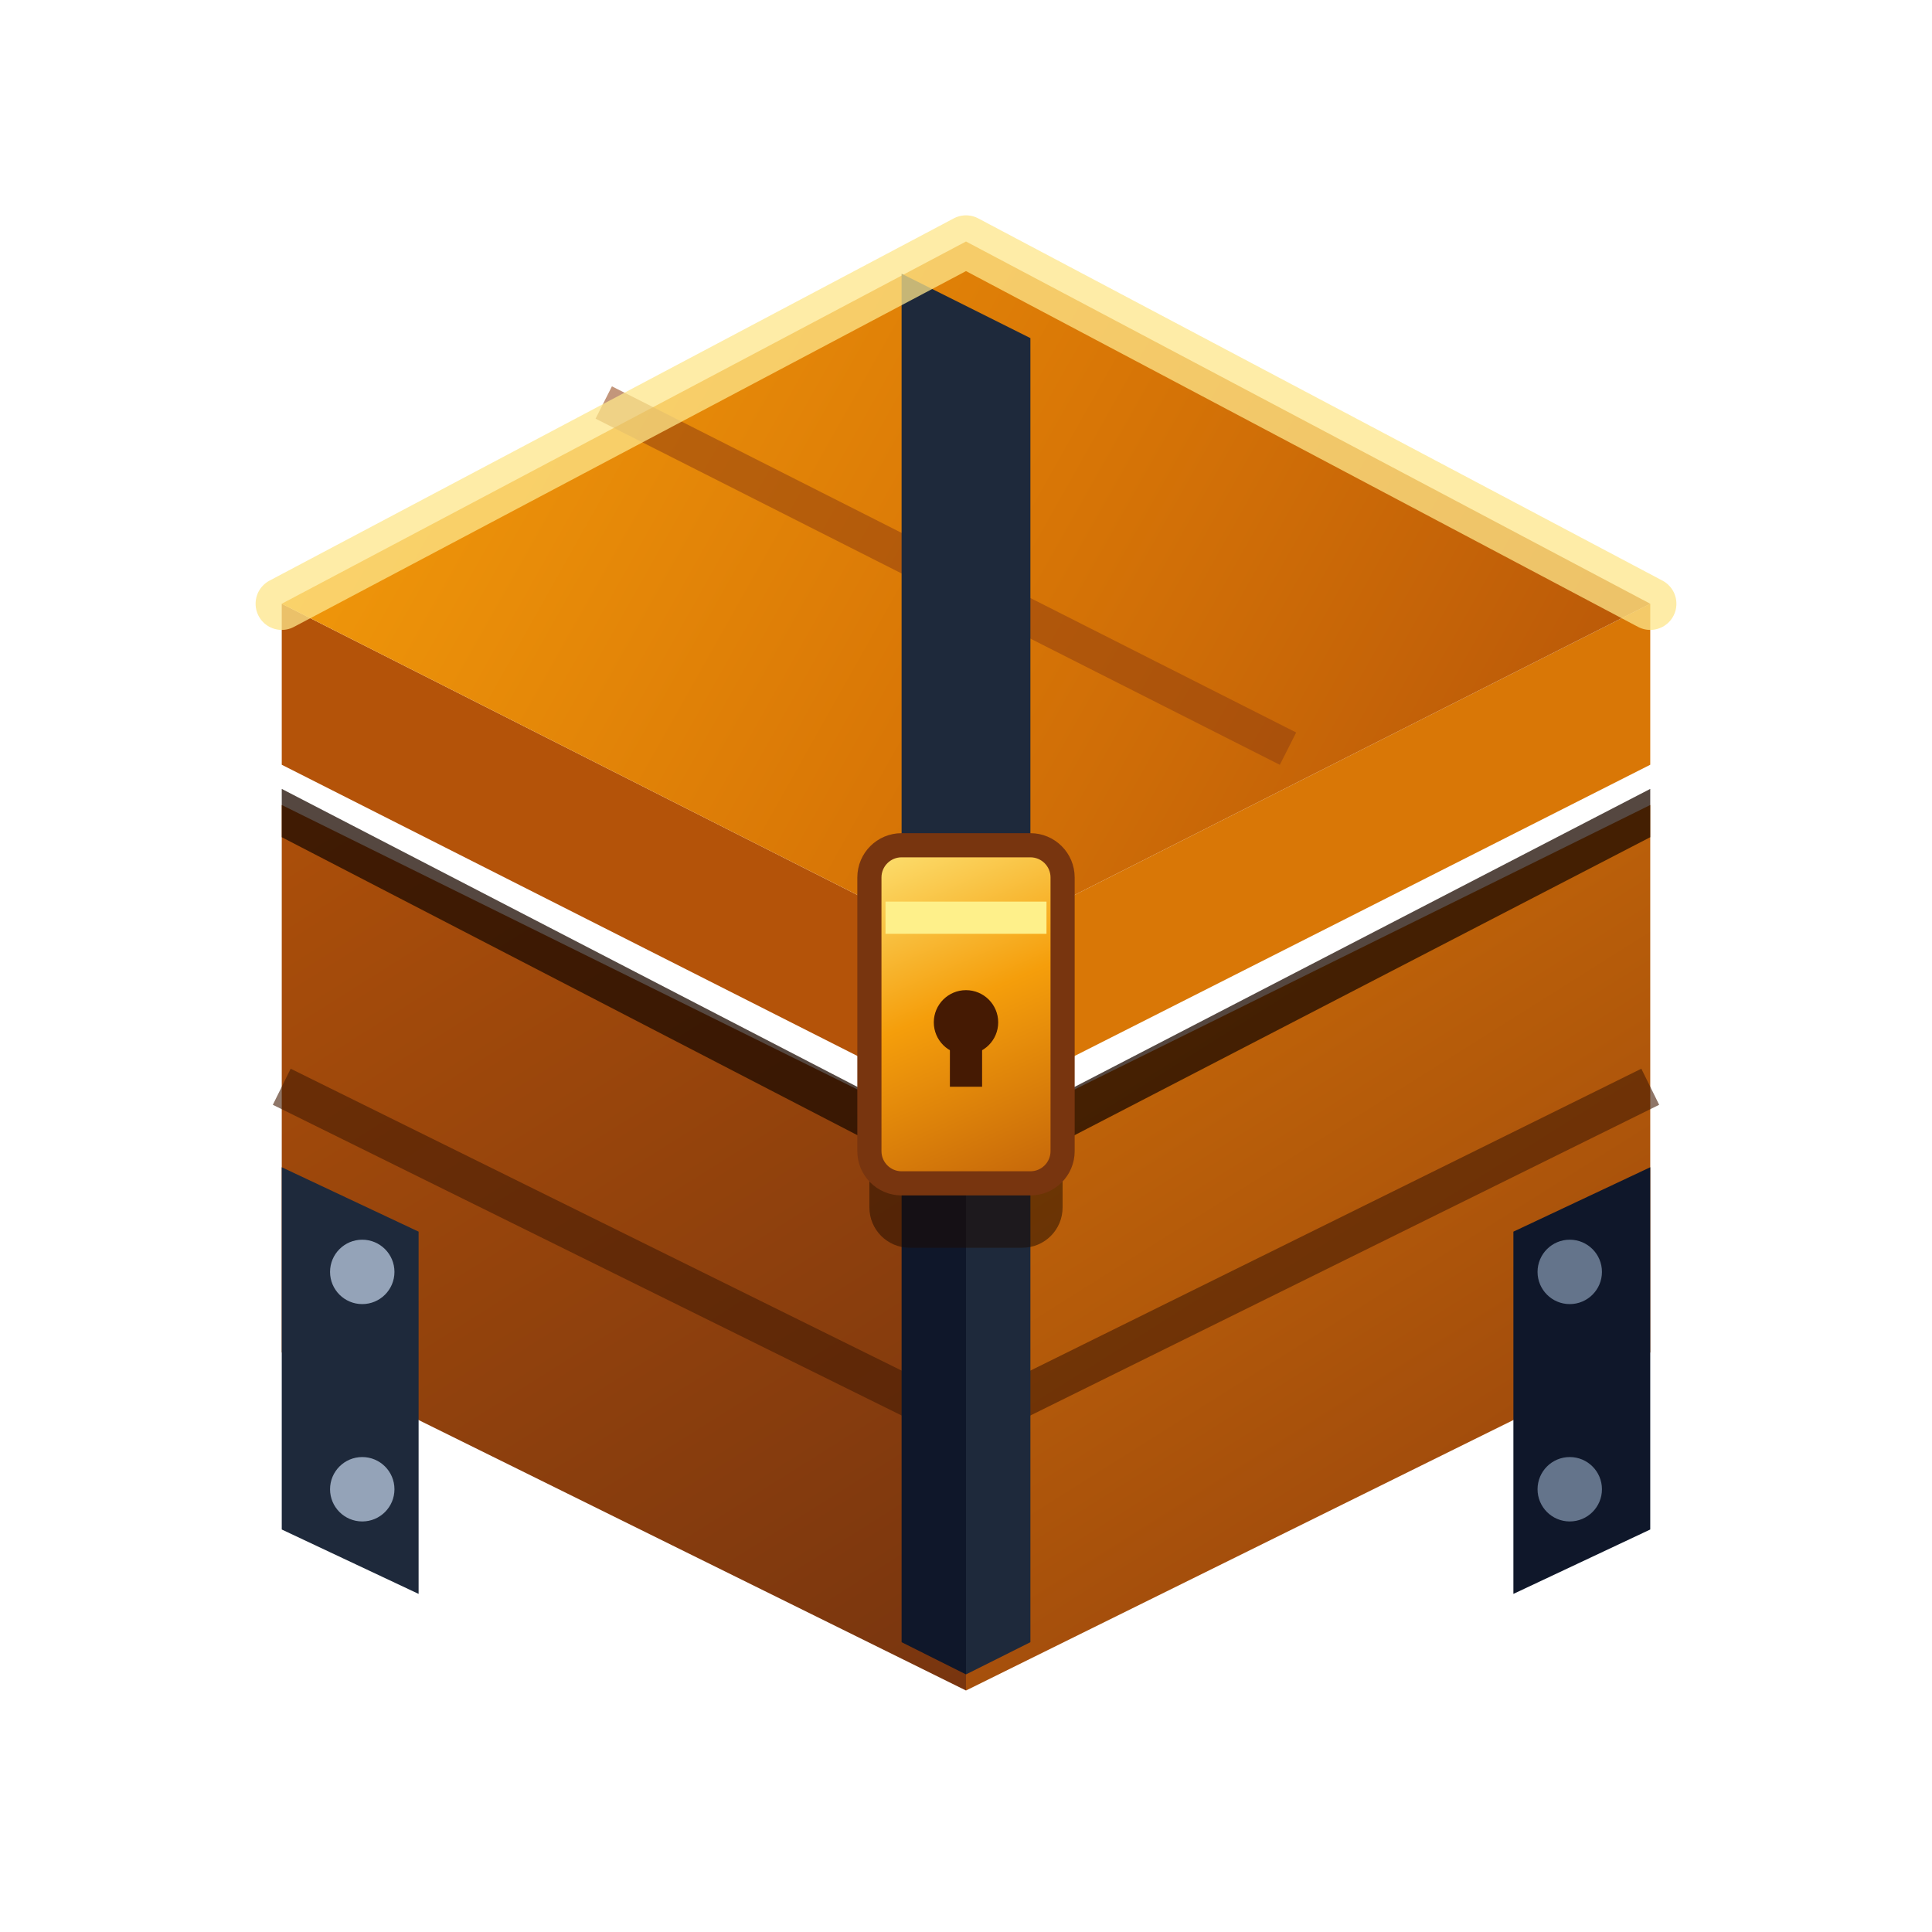
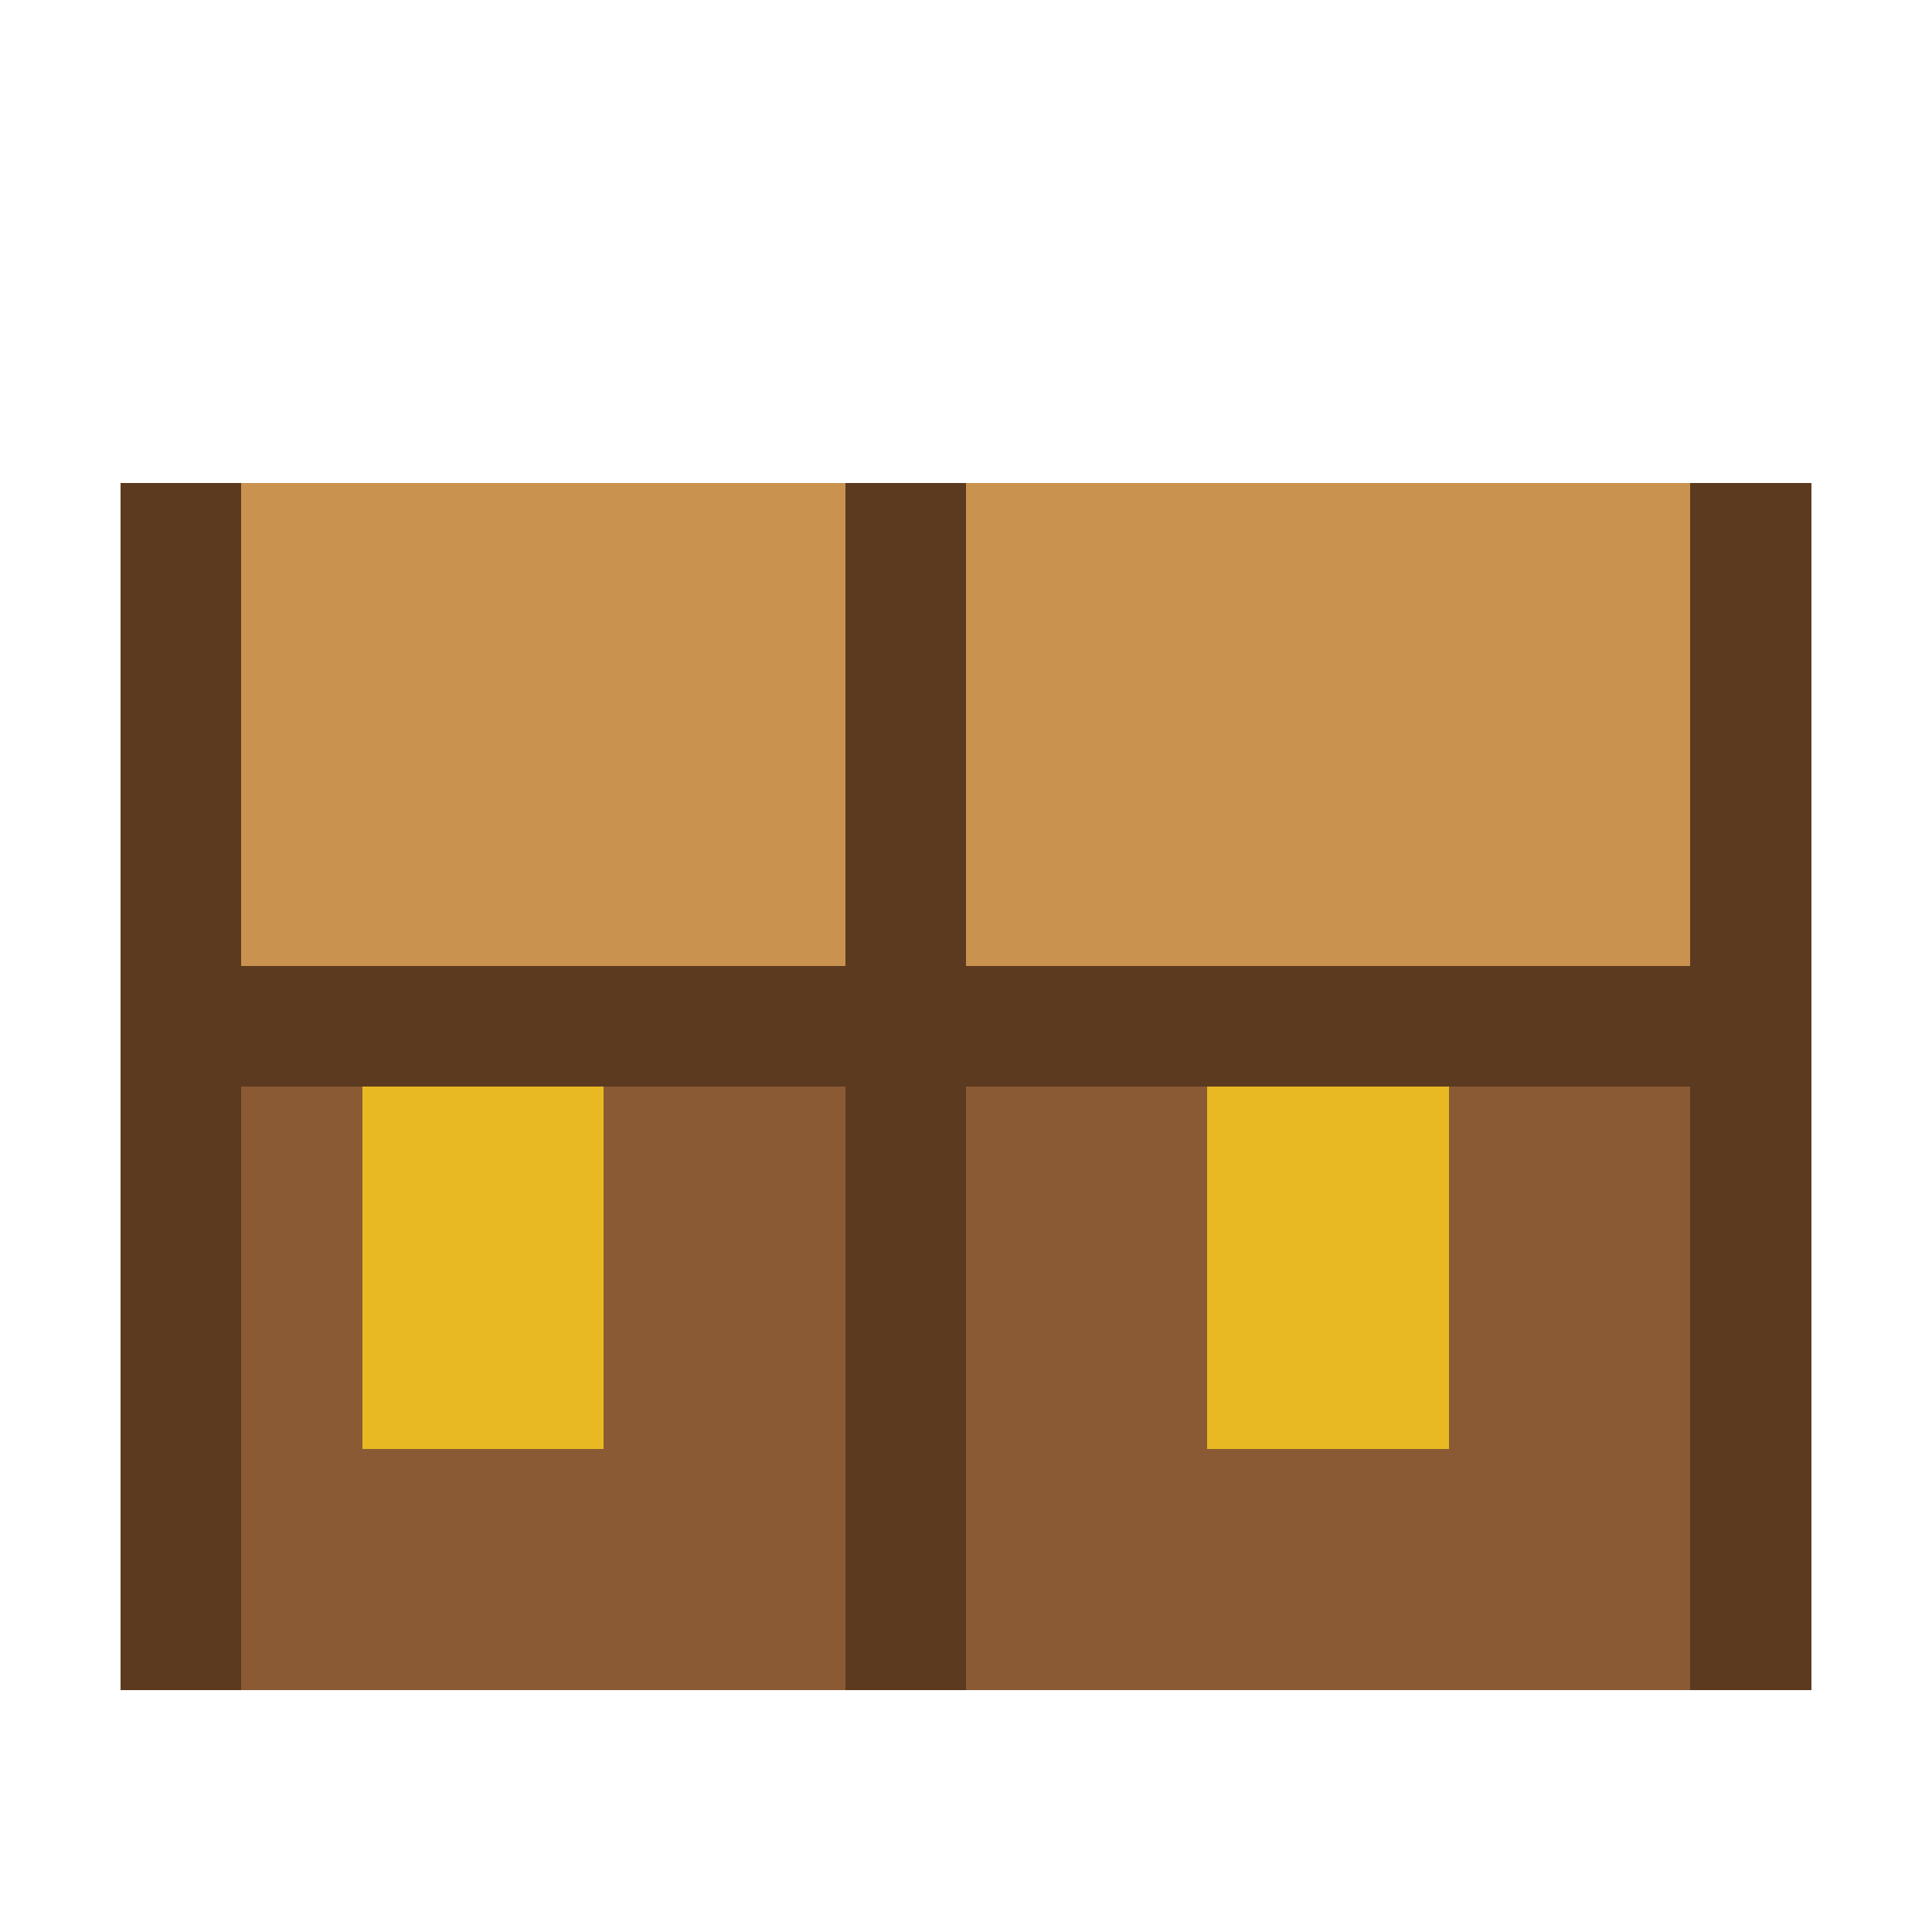
- <svg xmlns="http://www.w3.org/2000/svg" viewBox="0 0 24 24" fill="none">
-   <defs>
-     <linearGradient id="c-oak-top" x1="4" y1="3" x2="20" y2="12" gradientUnits="userSpaceOnUse">
-       <stop offset="0%" stop-color="#F59E0B" />
-       <stop offset="50%" stop-color="#D97706" />
-       <stop offset="100%" stop-color="#B45309" />
-     </linearGradient>
-     <linearGradient id="c-oak-l" x1="3.5" y1="7.5" x2="12" y2="21" gradientUnits="userSpaceOnUse">
-       <stop offset="0%" stop-color="#B45309" />
-       <stop offset="100%" stop-color="#78350F" />
-     </linearGradient>
-     <linearGradient id="c-oak-r" x1="12" y1="7.5" x2="20.5" y2="21" gradientUnits="userSpaceOnUse">
-       <stop offset="0%" stop-color="#D97706" />
-       <stop offset="100%" stop-color="#92400E" />
-     </linearGradient>
-     <linearGradient id="c-brass" x1="10.8" y1="10" x2="13.2" y2="15.5" gradientUnits="userSpaceOnUse">
-       <stop offset="0%" stop-color="#FEF08A" />
-       <stop offset="45%" stop-color="#F59E0B" />
-       <stop offset="100%" stop-color="#B45309" />
-     </linearGradient>
-   </defs>
-   <path d="M3.5 10L12 14.2V21L3.5 16.8V10Z" fill="url(#c-oak-l)" />
-   <path d="M12 14.2L20.5 10V16.8L12 21V14.2Z" fill="url(#c-oak-r)" />
-   <path d="M3.5 13.5L12 17.7M12 17.7L20.5 13.5" stroke="#451A03" stroke-width="0.5" opacity="0.6" />
-   <path d="M3.5 14.5L5.2 15.3V19.8L3.5 19V14.5Z" fill="#1E293B" />
-   <path d="M20.5 14.5L18.8 15.3V19.8L20.5 19V14.5Z" fill="#0F172A" />
-   <circle cx="4.5" cy="15.8" r="0.4" fill="#94A3B8" />
-   <circle cx="4.5" cy="18.5" r="0.4" fill="#94A3B8" />
-   <circle cx="19.5" cy="15.8" r="0.4" fill="#64748B" />
-   <circle cx="19.5" cy="18.5" r="0.4" fill="#64748B" />
-   <path d="M3.5 9.8L12 14.2L20.5 9.8V10.4L12 14.8L3.5 10.4Z" fill="#1C0A00" opacity="0.75" />
-   <path d="M3.5 7.5L12 11.8V13.8L3.5 9.5V7.5Z" fill="#B45309" />
-   <path d="M12 11.8L20.5 7.5V9.5L12 13.8V11.8Z" fill="#D97706" />
-   <path d="M12 3L20.5 7.5L12 11.8L3.5 7.5L12 3Z" fill="url(#c-oak-top)" />
-   <path d="M7.5 5L16 9.3" stroke="#92400E" stroke-width="0.45" opacity="0.55" />
-   <path d="M11.2 3.4L12.8 4.2V11.4L11.2 10.6Z" fill="#1E293B" />
-   <path d="M11.2 10.6L12 11V13.8L11.2 13.4Z" fill="#0F172A" />
-   <path d="M12 11L12.8 10.6V13.4L12 13.8Z" fill="#334155" />
-   <path d="M11.2 13.8L12 14.2V20.8L11.2 20.4Z" fill="#0F172A" />
-   <path d="M12 14.2L12.8 13.8V20.4L12 20.8Z" fill="#1E293B" />
-   <path d="M3.5 7.5L12 3L20.5 7.5" stroke="#FDE68A" stroke-width="0.65" stroke-linecap="round" stroke-linejoin="round" opacity="0.75" />
-   <rect x="10.8" y="11" width="2.4" height="4.5" rx="0.5" fill="#1C0A00" opacity="0.5" />
-   <rect x="10.8" y="10.5" width="2.4" height="4.2" rx="0.4" fill="url(#c-brass)" stroke="#78350F" stroke-width="0.3" />
-   <line x1="11" y1="11.4" x2="13" y2="11.4" stroke="#FEF08A" stroke-width="0.4" />
-   <circle cx="12" cy="12.7" r="0.4" fill="#451A03" />
-   <rect x="11.8" y="12.7" width="0.4" height="0.8" fill="#451A03" />
+ <svg xmlns="http://www.w3.org/2000/svg" viewBox="0 0 24 24" shape-rendering="crispEdges">
+   <rect x="1.5" y="6" width="1.500" height="1.500" fill="#5c3a20" />
+   <rect x="3" y="6" width="1.500" height="1.500" fill="#c9924f" />
+   <rect x="4.5" y="6" width="1.500" height="1.500" fill="#c9924f" />
+   <rect x="6" y="6" width="1.500" height="1.500" fill="#c9924f" />
+   <rect x="7.5" y="6" width="1.500" height="1.500" fill="#c9924f" />
+   <rect x="9" y="6" width="1.500" height="1.500" fill="#c9924f" />
+   <rect x="10.5" y="6" width="1.500" height="1.500" fill="#5c3a20" />
+   <rect x="12" y="6" width="1.500" height="1.500" fill="#c9924f" />
+   <rect x="13.5" y="6" width="1.500" height="1.500" fill="#c9924f" />
+   <rect x="15" y="6" width="1.500" height="1.500" fill="#c9924f" />
+   <rect x="16.5" y="6" width="1.500" height="1.500" fill="#c9924f" />
+   <rect x="18" y="6" width="1.500" height="1.500" fill="#c9924f" />
+   <rect x="19.5" y="6" width="1.500" height="1.500" fill="#c9924f" />
+   <rect x="21" y="6" width="1.500" height="1.500" fill="#5c3a20" />
+   <rect x="1.5" y="7.5" width="1.500" height="1.500" fill="#5c3a20" />
+   <rect x="3" y="7.5" width="1.500" height="1.500" fill="#c9924f" />
+   <rect x="4.5" y="7.5" width="1.500" height="1.500" fill="#c9924f" />
+   <rect x="6" y="7.5" width="1.500" height="1.500" fill="#c9924f" />
+   <rect x="7.5" y="7.5" width="1.500" height="1.500" fill="#c9924f" />
+   <rect x="9" y="7.5" width="1.500" height="1.500" fill="#c9924f" />
+   <rect x="10.5" y="7.5" width="1.500" height="1.500" fill="#5c3a20" />
+   <rect x="12" y="7.5" width="1.500" height="1.500" fill="#c9924f" />
+   <rect x="13.5" y="7.5" width="1.500" height="1.500" fill="#c9924f" />
+   <rect x="15" y="7.5" width="1.500" height="1.500" fill="#c9924f" />
+   <rect x="16.5" y="7.5" width="1.500" height="1.500" fill="#c9924f" />
+   <rect x="18" y="7.5" width="1.500" height="1.500" fill="#c9924f" />
+   <rect x="19.5" y="7.5" width="1.500" height="1.500" fill="#c9924f" />
+   <rect x="21" y="7.5" width="1.500" height="1.500" fill="#5c3a20" />
+   <rect x="1.5" y="9" width="1.500" height="1.500" fill="#5c3a20" />
+   <rect x="3" y="9" width="1.500" height="1.500" fill="#c9924f" />
+   <rect x="4.5" y="9" width="1.500" height="1.500" fill="#c9924f" />
+   <rect x="6" y="9" width="1.500" height="1.500" fill="#c9924f" />
+   <rect x="7.5" y="9" width="1.500" height="1.500" fill="#c9924f" />
+   <rect x="9" y="9" width="1.500" height="1.500" fill="#c9924f" />
+   <rect x="10.5" y="9" width="1.500" height="1.500" fill="#5c3a20" />
+   <rect x="12" y="9" width="1.500" height="1.500" fill="#c9924f" />
+   <rect x="13.5" y="9" width="1.500" height="1.500" fill="#c9924f" />
+   <rect x="15" y="9" width="1.500" height="1.500" fill="#c9924f" />
+   <rect x="16.5" y="9" width="1.500" height="1.500" fill="#c9924f" />
+   <rect x="18" y="9" width="1.500" height="1.500" fill="#c9924f" />
+   <rect x="19.5" y="9" width="1.500" height="1.500" fill="#c9924f" />
+   <rect x="21" y="9" width="1.500" height="1.500" fill="#5c3a20" />
+   <rect x="1.5" y="10.5" width="1.500" height="1.500" fill="#5c3a20" />
+   <rect x="3" y="10.5" width="1.500" height="1.500" fill="#c9924f" />
+   <rect x="4.5" y="10.5" width="1.500" height="1.500" fill="#c9924f" />
+   <rect x="6" y="10.5" width="1.500" height="1.500" fill="#c9924f" />
+   <rect x="7.5" y="10.5" width="1.500" height="1.500" fill="#c9924f" />
+   <rect x="9" y="10.5" width="1.500" height="1.500" fill="#c9924f" />
+   <rect x="10.5" y="10.5" width="1.500" height="1.500" fill="#5c3a20" />
+   <rect x="12" y="10.5" width="1.500" height="1.500" fill="#c9924f" />
+   <rect x="13.5" y="10.5" width="1.500" height="1.500" fill="#c9924f" />
+   <rect x="15" y="10.5" width="1.500" height="1.500" fill="#c9924f" />
+   <rect x="16.5" y="10.5" width="1.500" height="1.500" fill="#c9924f" />
+   <rect x="18" y="10.5" width="1.500" height="1.500" fill="#c9924f" />
+   <rect x="19.5" y="10.5" width="1.500" height="1.500" fill="#c9924f" />
+   <rect x="21" y="10.5" width="1.500" height="1.500" fill="#5c3a20" />
+   <rect x="1.5" y="12" width="1.500" height="1.500" fill="#5c3a20" />
+   <rect x="3" y="12" width="1.500" height="1.500" fill="#5c3a20" />
+   <rect x="4.5" y="12" width="1.500" height="1.500" fill="#5c3a20" />
+   <rect x="6" y="12" width="1.500" height="1.500" fill="#5c3a20" />
+   <rect x="7.5" y="12" width="1.500" height="1.500" fill="#5c3a20" />
+   <rect x="9" y="12" width="1.500" height="1.500" fill="#5c3a20" />
+   <rect x="10.5" y="12" width="1.500" height="1.500" fill="#5c3a20" />
+   <rect x="12" y="12" width="1.500" height="1.500" fill="#5c3a20" />
+   <rect x="13.5" y="12" width="1.500" height="1.500" fill="#5c3a20" />
+   <rect x="15" y="12" width="1.500" height="1.500" fill="#5c3a20" />
+   <rect x="16.5" y="12" width="1.500" height="1.500" fill="#5c3a20" />
+   <rect x="18" y="12" width="1.500" height="1.500" fill="#5c3a20" />
+   <rect x="19.5" y="12" width="1.500" height="1.500" fill="#5c3a20" />
+   <rect x="21" y="12" width="1.500" height="1.500" fill="#5c3a20" />
+   <rect x="1.5" y="13.5" width="1.500" height="1.500" fill="#5c3a20" />
+   <rect x="3" y="13.5" width="1.500" height="1.500" fill="#8a5a34" />
+   <rect x="4.5" y="13.5" width="1.500" height="1.500" fill="#e8b923" />
+   <rect x="6" y="13.5" width="1.500" height="1.500" fill="#e8b923" />
+   <rect x="7.5" y="13.5" width="1.500" height="1.500" fill="#8a5a34" />
+   <rect x="9" y="13.5" width="1.500" height="1.500" fill="#8a5a34" />
+   <rect x="10.5" y="13.5" width="1.500" height="1.500" fill="#5c3a20" />
+   <rect x="12" y="13.5" width="1.500" height="1.500" fill="#8a5a34" />
+   <rect x="13.5" y="13.5" width="1.500" height="1.500" fill="#8a5a34" />
+   <rect x="15" y="13.5" width="1.500" height="1.500" fill="#e8b923" />
+   <rect x="16.5" y="13.5" width="1.500" height="1.500" fill="#e8b923" />
+   <rect x="18" y="13.5" width="1.500" height="1.500" fill="#8a5a34" />
+   <rect x="19.5" y="13.5" width="1.500" height="1.500" fill="#8a5a34" />
+   <rect x="21" y="13.5" width="1.500" height="1.500" fill="#5c3a20" />
+   <rect x="1.5" y="15" width="1.500" height="1.500" fill="#5c3a20" />
+   <rect x="3" y="15" width="1.500" height="1.500" fill="#8a5a34" />
+   <rect x="4.5" y="15" width="1.500" height="1.500" fill="#e8b923" />
+   <rect x="6" y="15" width="1.500" height="1.500" fill="#e8b923" />
+   <rect x="7.5" y="15" width="1.500" height="1.500" fill="#8a5a34" />
+   <rect x="9" y="15" width="1.500" height="1.500" fill="#8a5a34" />
+   <rect x="10.5" y="15" width="1.500" height="1.500" fill="#5c3a20" />
+   <rect x="12" y="15" width="1.500" height="1.500" fill="#8a5a34" />
+   <rect x="13.5" y="15" width="1.500" height="1.500" fill="#8a5a34" />
+   <rect x="15" y="15" width="1.500" height="1.500" fill="#e8b923" />
+   <rect x="16.5" y="15" width="1.500" height="1.500" fill="#e8b923" />
+   <rect x="18" y="15" width="1.500" height="1.500" fill="#8a5a34" />
+   <rect x="19.5" y="15" width="1.500" height="1.500" fill="#8a5a34" />
+   <rect x="21" y="15" width="1.500" height="1.500" fill="#5c3a20" />
+   <rect x="1.5" y="16.5" width="1.500" height="1.500" fill="#5c3a20" />
+   <rect x="3" y="16.5" width="1.500" height="1.500" fill="#8a5a34" />
+   <rect x="4.5" y="16.5" width="1.500" height="1.500" fill="#e8b923" />
+   <rect x="6" y="16.5" width="1.500" height="1.500" fill="#e8b923" />
+   <rect x="7.5" y="16.5" width="1.500" height="1.500" fill="#8a5a34" />
+   <rect x="9" y="16.5" width="1.500" height="1.500" fill="#8a5a34" />
+   <rect x="10.5" y="16.5" width="1.500" height="1.500" fill="#5c3a20" />
+   <rect x="12" y="16.5" width="1.500" height="1.500" fill="#8a5a34" />
+   <rect x="13.5" y="16.5" width="1.500" height="1.500" fill="#8a5a34" />
+   <rect x="15" y="16.5" width="1.500" height="1.500" fill="#e8b923" />
+   <rect x="16.5" y="16.5" width="1.500" height="1.500" fill="#e8b923" />
+   <rect x="18" y="16.5" width="1.500" height="1.500" fill="#8a5a34" />
+   <rect x="19.5" y="16.5" width="1.500" height="1.500" fill="#8a5a34" />
+   <rect x="21" y="16.5" width="1.500" height="1.500" fill="#5c3a20" />
+   <rect x="1.5" y="18" width="1.500" height="1.500" fill="#5c3a20" />
+   <rect x="3" y="18" width="1.500" height="1.500" fill="#8a5a34" />
+   <rect x="4.5" y="18" width="1.500" height="1.500" fill="#8a5a34" />
+   <rect x="6" y="18" width="1.500" height="1.500" fill="#8a5a34" />
+   <rect x="7.5" y="18" width="1.500" height="1.500" fill="#8a5a34" />
+   <rect x="9" y="18" width="1.500" height="1.500" fill="#8a5a34" />
+   <rect x="10.5" y="18" width="1.500" height="1.500" fill="#5c3a20" />
+   <rect x="12" y="18" width="1.500" height="1.500" fill="#8a5a34" />
+   <rect x="13.5" y="18" width="1.500" height="1.500" fill="#8a5a34" />
+   <rect x="15" y="18" width="1.500" height="1.500" fill="#8a5a34" />
+   <rect x="16.5" y="18" width="1.500" height="1.500" fill="#8a5a34" />
+   <rect x="18" y="18" width="1.500" height="1.500" fill="#8a5a34" />
+   <rect x="19.5" y="18" width="1.500" height="1.500" fill="#8a5a34" />
+   <rect x="21" y="18" width="1.500" height="1.500" fill="#5c3a20" />
+   <rect x="1.5" y="19.5" width="1.500" height="1.500" fill="#5c3a20" />
+   <rect x="3" y="19.5" width="1.500" height="1.500" fill="#8a5a34" />
+   <rect x="4.5" y="19.5" width="1.500" height="1.500" fill="#8a5a34" />
+   <rect x="6" y="19.5" width="1.500" height="1.500" fill="#8a5a34" />
+   <rect x="7.5" y="19.5" width="1.500" height="1.500" fill="#8a5a34" />
+   <rect x="9" y="19.5" width="1.500" height="1.500" fill="#8a5a34" />
+   <rect x="10.5" y="19.5" width="1.500" height="1.500" fill="#5c3a20" />
+   <rect x="12" y="19.5" width="1.500" height="1.500" fill="#8a5a34" />
+   <rect x="13.5" y="19.5" width="1.500" height="1.500" fill="#8a5a34" />
+   <rect x="15" y="19.5" width="1.500" height="1.500" fill="#8a5a34" />
+   <rect x="16.5" y="19.5" width="1.500" height="1.500" fill="#8a5a34" />
+   <rect x="18" y="19.5" width="1.500" height="1.500" fill="#8a5a34" />
+   <rect x="19.5" y="19.5" width="1.500" height="1.500" fill="#8a5a34" />
+   <rect x="21" y="19.5" width="1.500" height="1.500" fill="#5c3a20" />
</svg>
